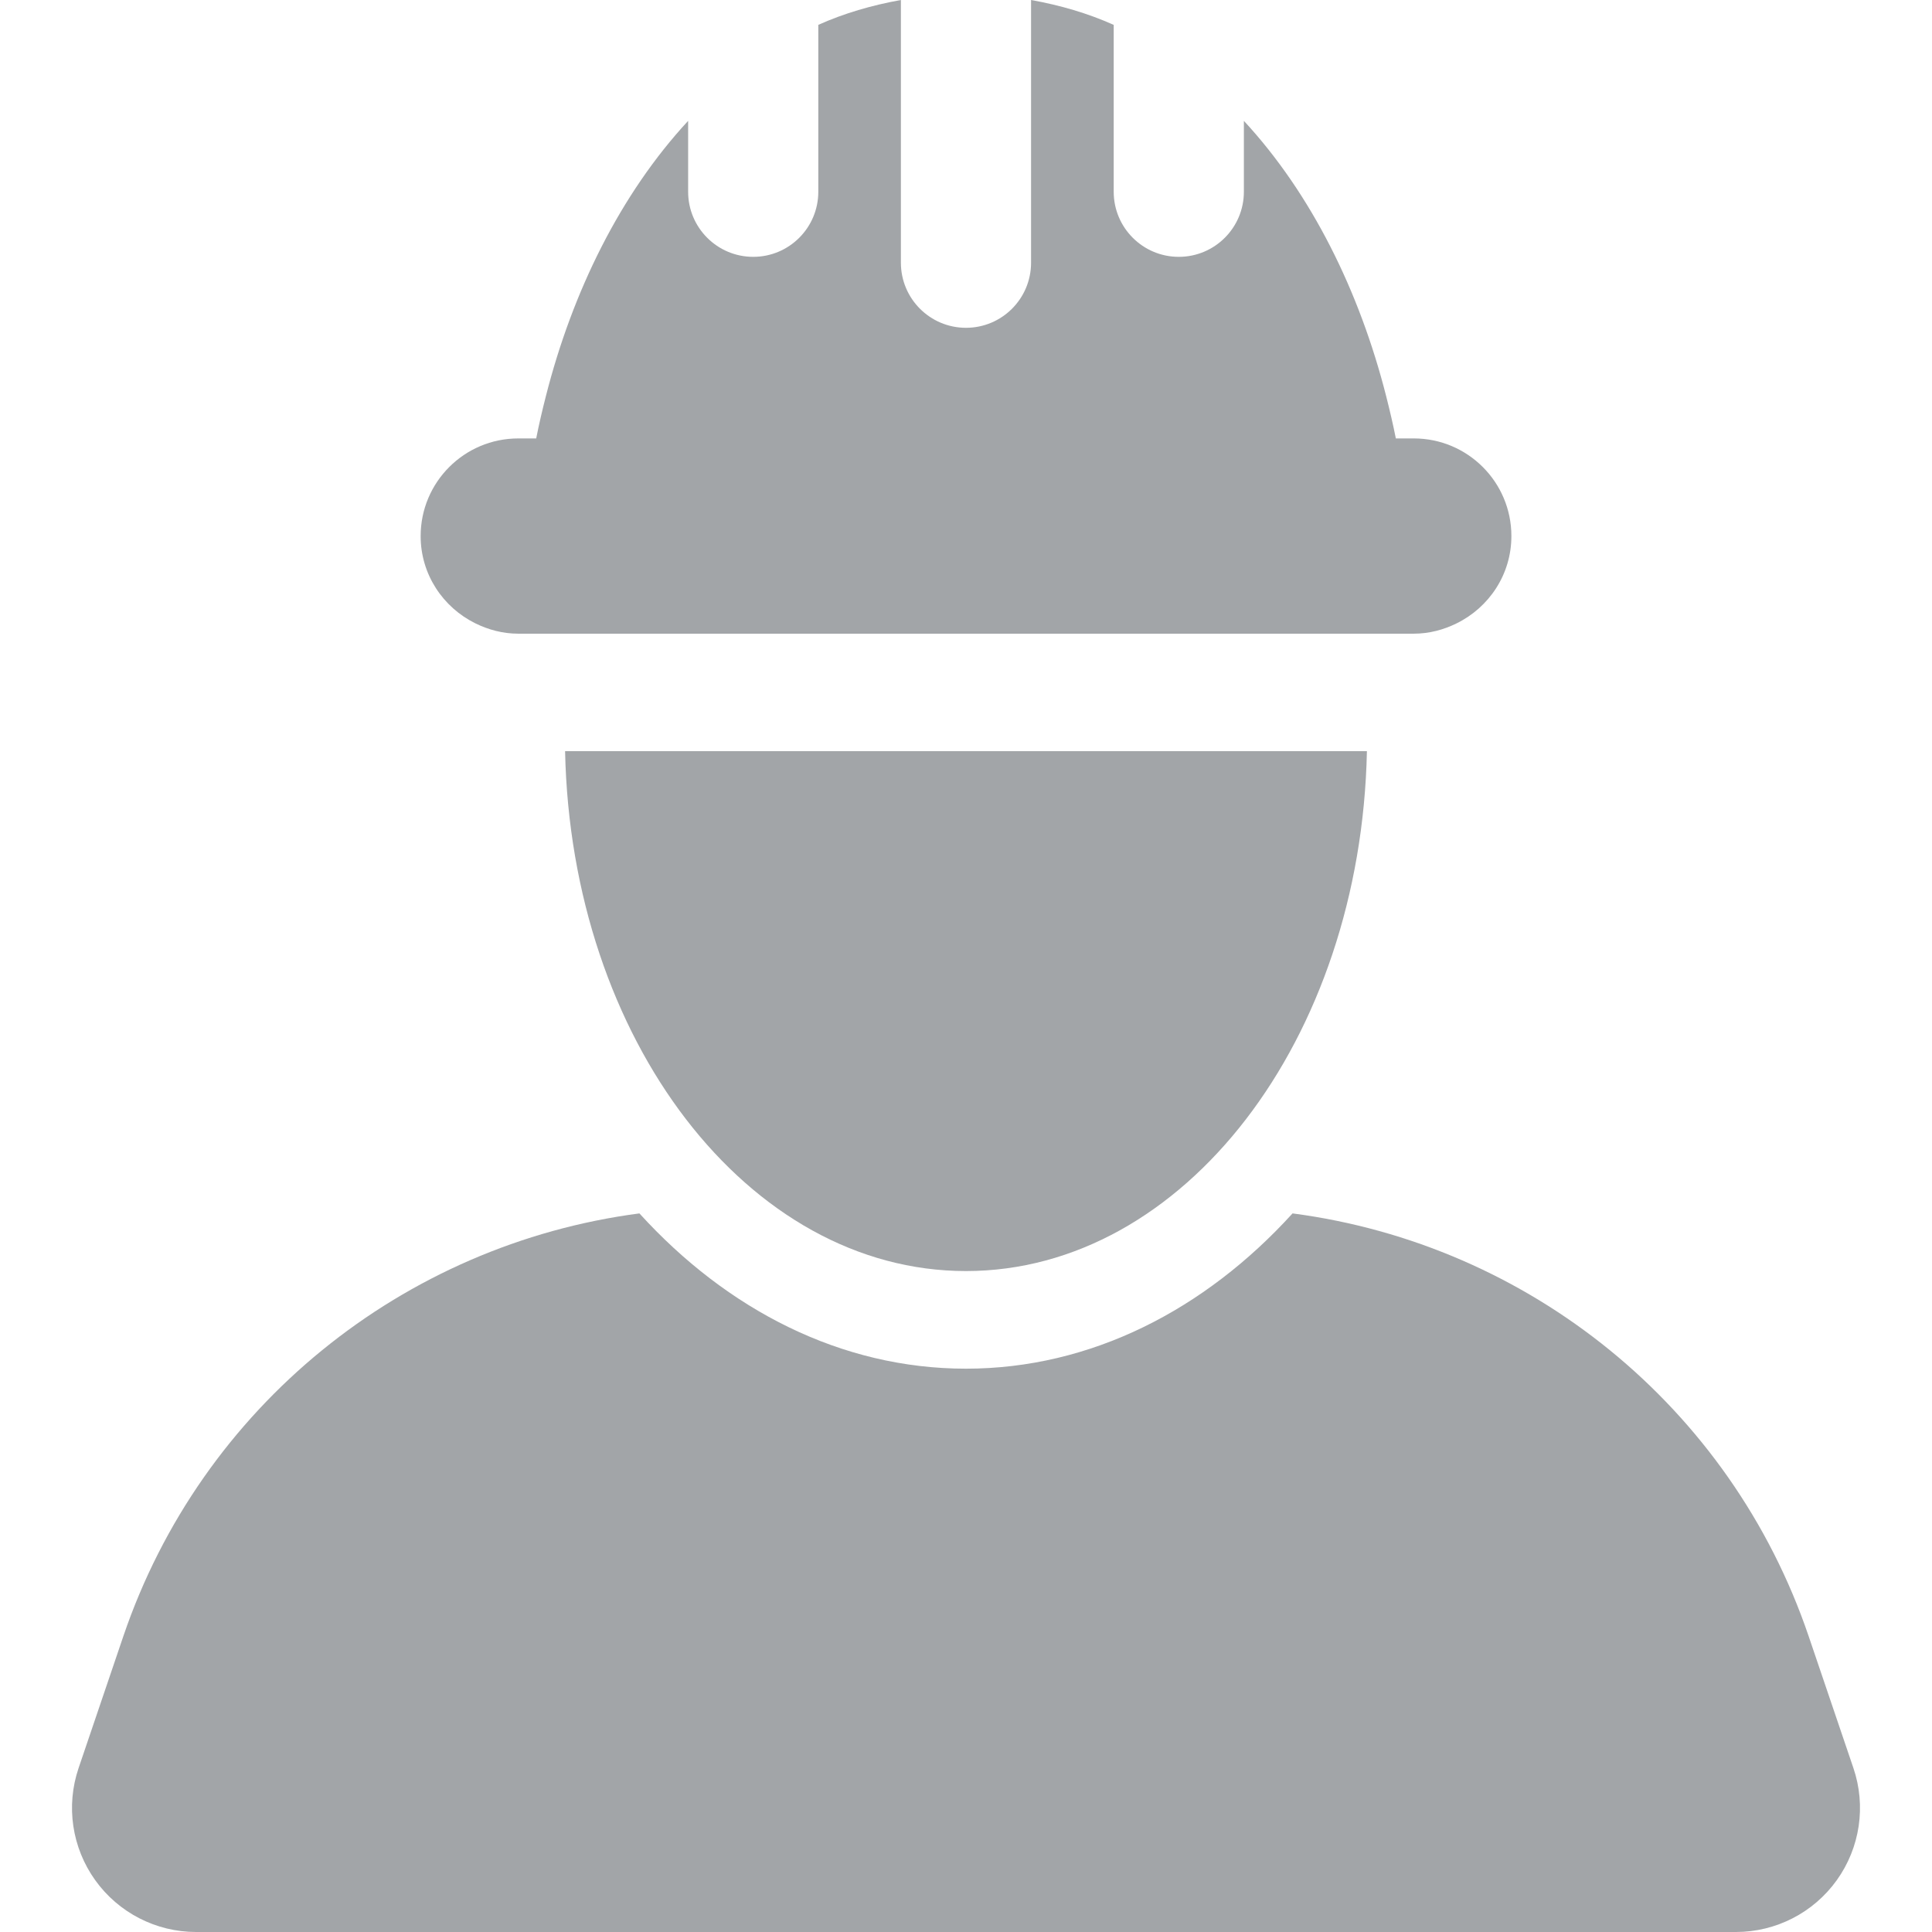
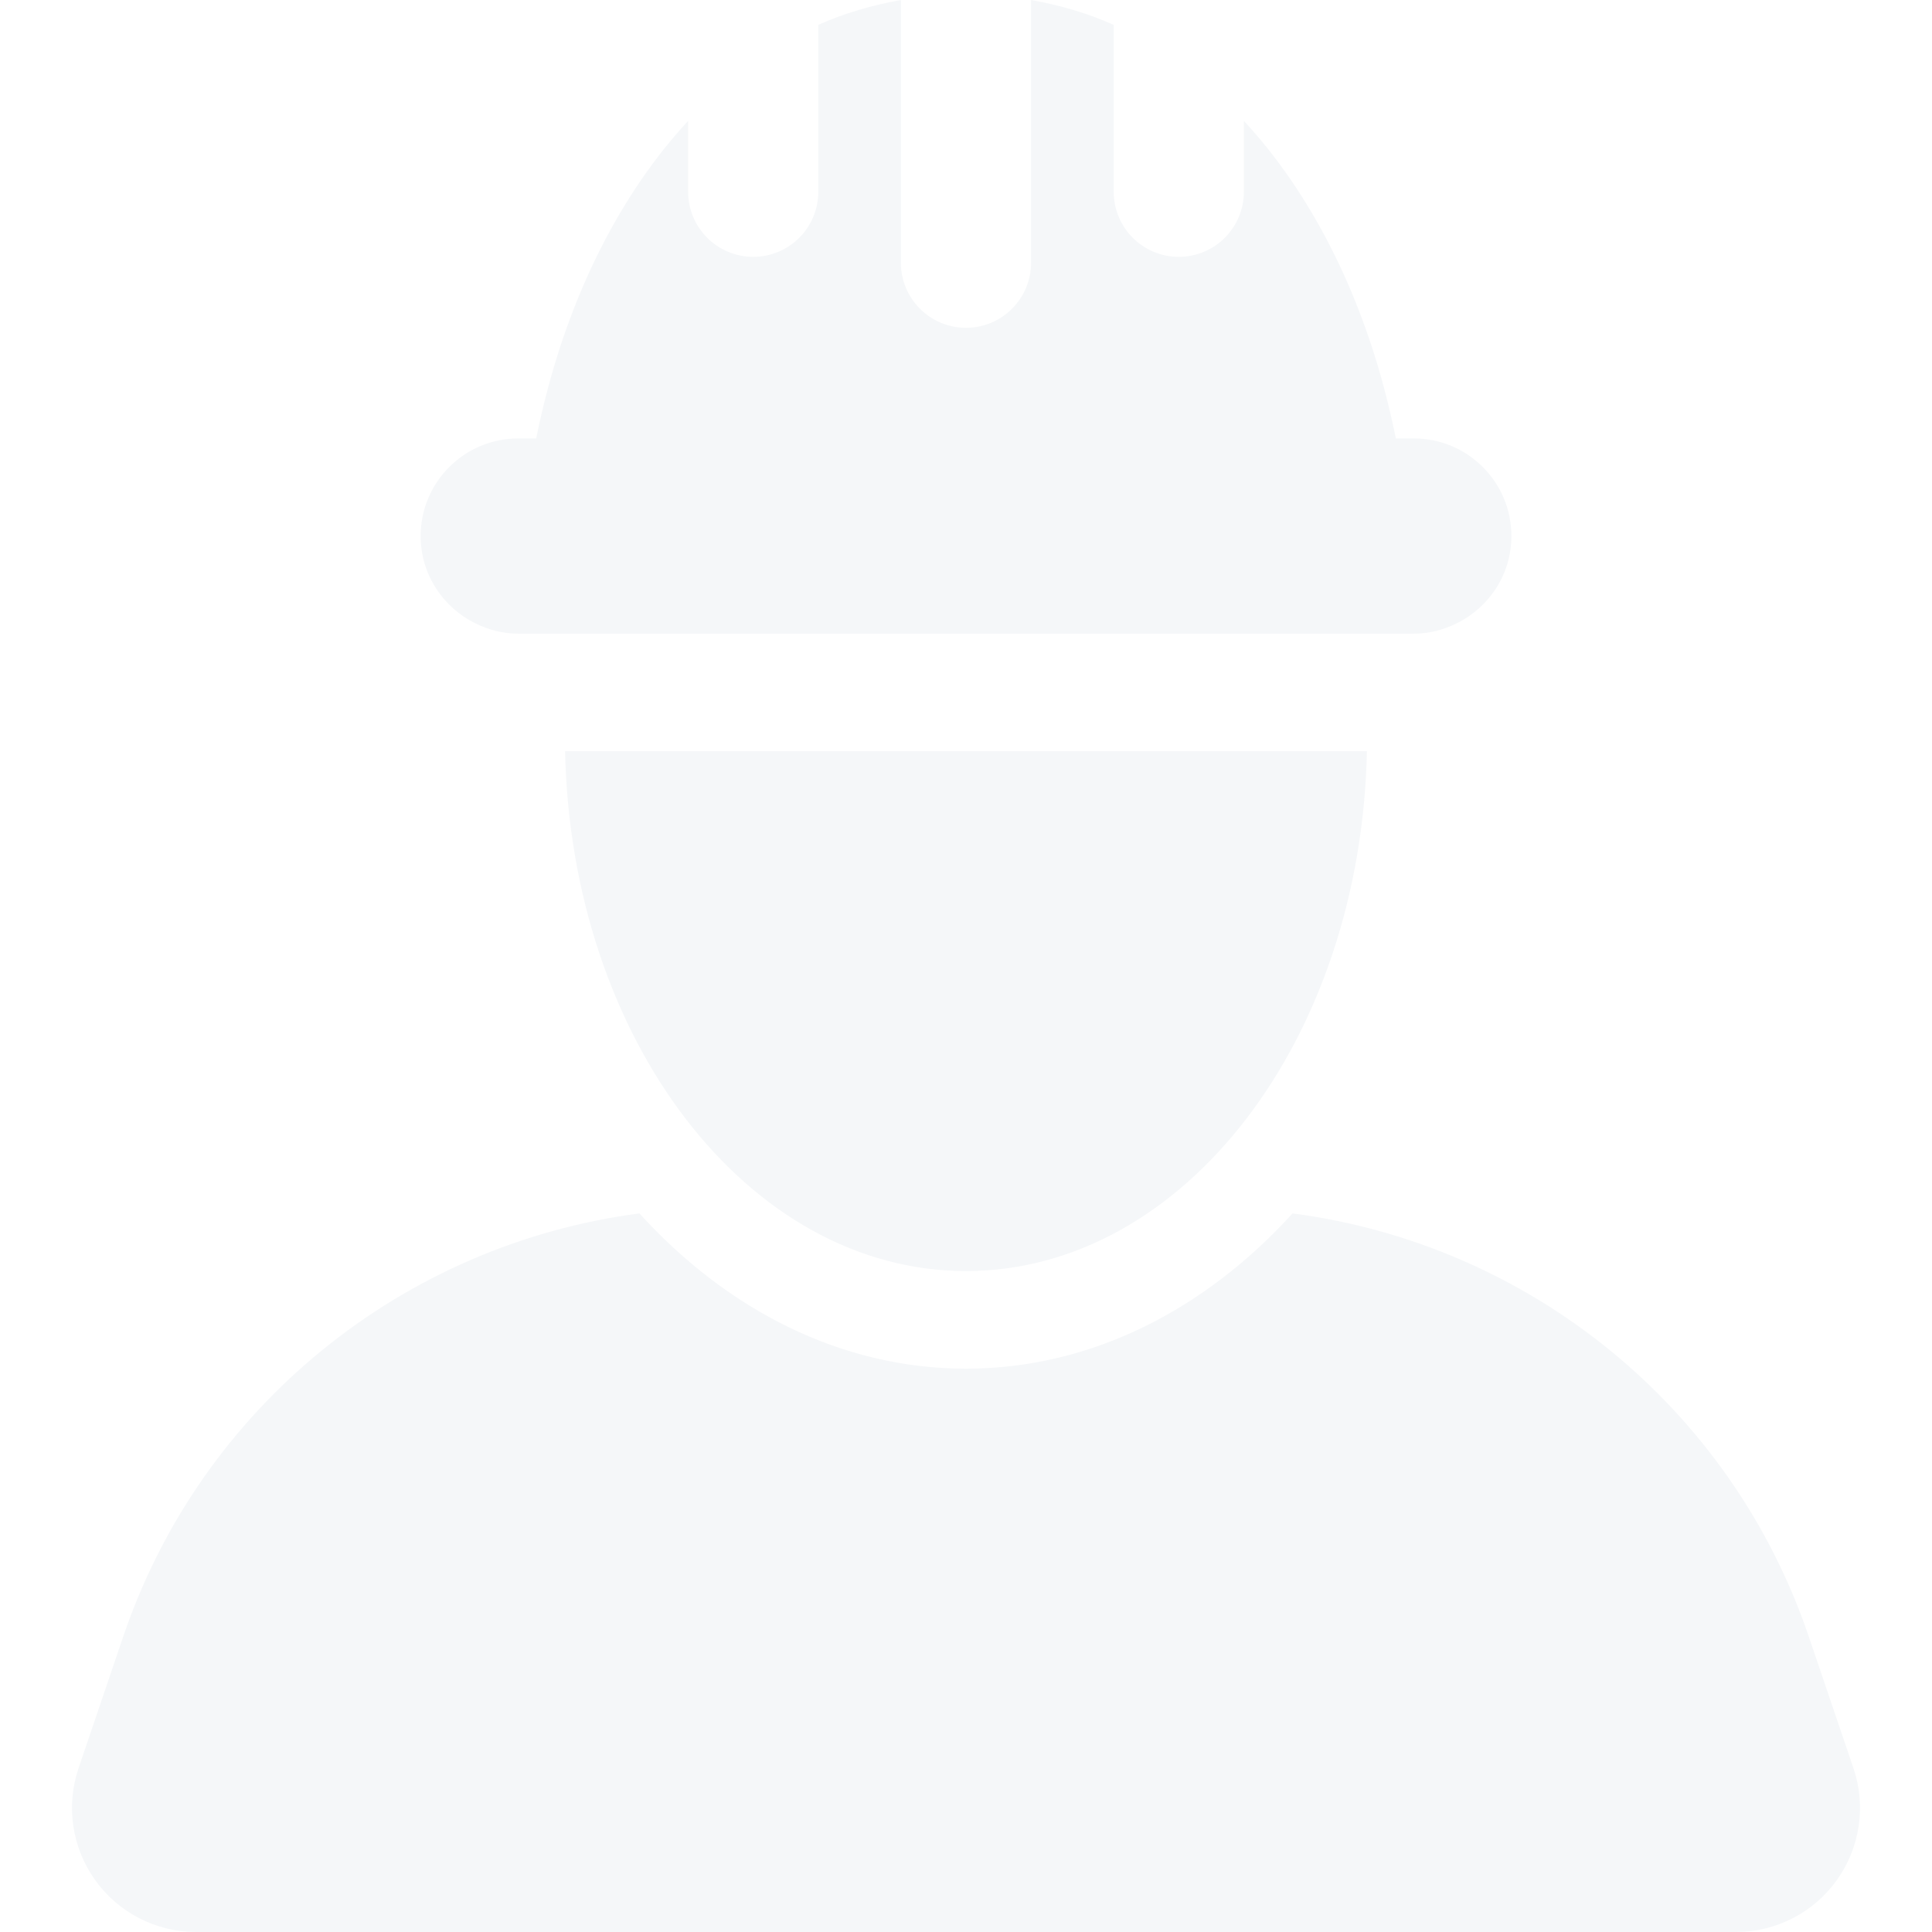
- <svg xmlns="http://www.w3.org/2000/svg" fill="#a2a5a8" height="800px" width="800px" version="1.1" id="Capa_1" viewBox="0 0 472.047 472.047" xml:space="preserve">
-   <g id="SVGRepo_bgCarrier" stroke-width="0" />
-   <g id="SVGRepo_tracerCarrier" stroke-linecap="round" stroke-linejoin="round" />
-   <g id="SVGRepo_iconCarrier">
-     <g>
-       <path d="M452.842,431.982l-10.925-32.184c-19.086-56.186-68.4-95.763-126.107-103.326c-21.408,23.559-49.274,37.939-79.797,37.939 c-30.516,0-58.375-14.38-79.783-37.939c-57.7,7.563-107.014,47.14-126.1,103.326l-10.925,32.184 c-3.145,9.255-1.638,19.458,4.061,27.409c5.692,7.945,14.869,12.656,24.645,12.656h376.224c9.777,0,18.954-4.712,24.645-12.656 C454.48,451.44,455.987,441.237,452.842,431.982z" />
-       <path d="M236.013,310.558c53.266,0,96.507-56.559,97.967-127.023H138.068C139.528,253.999,182.769,310.558,236.013,310.558z" />
-       <path d="M116.133,152.296c3.184,1.57,6.709,2.532,10.498,2.532h217.396h1.398c3.781,0,7.315-0.962,10.491-2.532 c7.889-3.882,13.363-11.927,13.363-21.322c0-13.176-10.677-23.853-23.853-23.853h-1.878h-2.501 c-0.682-3.456-1.49-6.871-2.352-10.273c-6.507-25.631-18.256-49.476-34.778-67.32v17.324c0,8.781-7.121,15.902-15.902,15.902 c-8.783,0-15.902-7.121-15.902-15.902V6.079C265.782,3.238,259.004,1.272,251.921,0v64.191c0,8.781-7.119,15.902-15.902,15.902 c-8.781,0-15.902-7.121-15.902-15.902V0c-7.081,1.272-13.852,3.238-20.18,6.071v40.781c0,8.781-7.121,15.902-15.902,15.902 c-8.781,0-15.902-7.121-15.902-15.902V29.529c-16.516,17.836-28.257,41.665-34.762,67.282c-0.87,3.416-1.678,6.84-2.361,10.311 h-2.508h-1.871c-13.177,0-23.853,10.677-23.853,23.853C102.777,140.362,108.251,148.407,116.133,152.296z" />
-     </g>
-   </g>
+ <svg xmlns="http://www.w3.org/2000/svg" fill="#f5f7f9" height="800" width="800" version="1.1" viewBox="0 0 472.047 472.047" xml:space="preserve">
+   <path d="M452.842,431.982l-10.925-32.184c-19.086-56.186-68.4-95.763-126.107-103.326c-21.408,23.559-49.274,37.939-79.797,37.939 c-30.516,0-58.375-14.38-79.783-37.939c-57.7,7.563-107.014,47.14-126.1,103.326l-10.925,32.184 c-3.145,9.255-1.638,19.458,4.061,27.409c5.692,7.945,14.869,12.656,24.645,12.656h376.224c9.777,0,18.954-4.712,24.645-12.656 C454.48,451.44,455.987,441.237,452.842,431.982z" />
+   <path d="M236.013,310.558c53.266,0,96.507-56.559,97.967-127.023H138.068C139.528,253.999,182.769,310.558,236.013,310.558z" />
+   <path d="M116.133,152.296c3.184,1.57,6.709,2.532,10.498,2.532h217.396h1.398c3.781,0,7.315-0.962,10.491-2.532 c7.889-3.882,13.363-11.927,13.363-21.322c0-13.176-10.677-23.853-23.853-23.853h-1.878h-2.501 c-0.682-3.456-1.49-6.871-2.352-10.273c-6.507-25.631-18.256-49.476-34.778-67.32v17.324c0,8.781-7.121,15.902-15.902,15.902 c-8.783,0-15.902-7.121-15.902-15.902V6.079C265.782,3.238,259.004,1.272,251.921,0v64.191c0,8.781-7.119,15.902-15.902,15.902 c-8.781,0-15.902-7.121-15.902-15.902V0c-7.081,1.272-13.852,3.238-20.18,6.071v40.781c0,8.781-7.121,15.902-15.902,15.902 c-8.781,0-15.902-7.121-15.902-15.902V29.529c-16.516,17.836-28.257,41.665-34.762,67.282c-0.87,3.416-1.678,6.84-2.361,10.311 h-2.508h-1.871c-13.177,0-23.853,10.677-23.853,23.853C102.777,140.362,108.251,148.407,116.133,152.296z" />
</svg>
